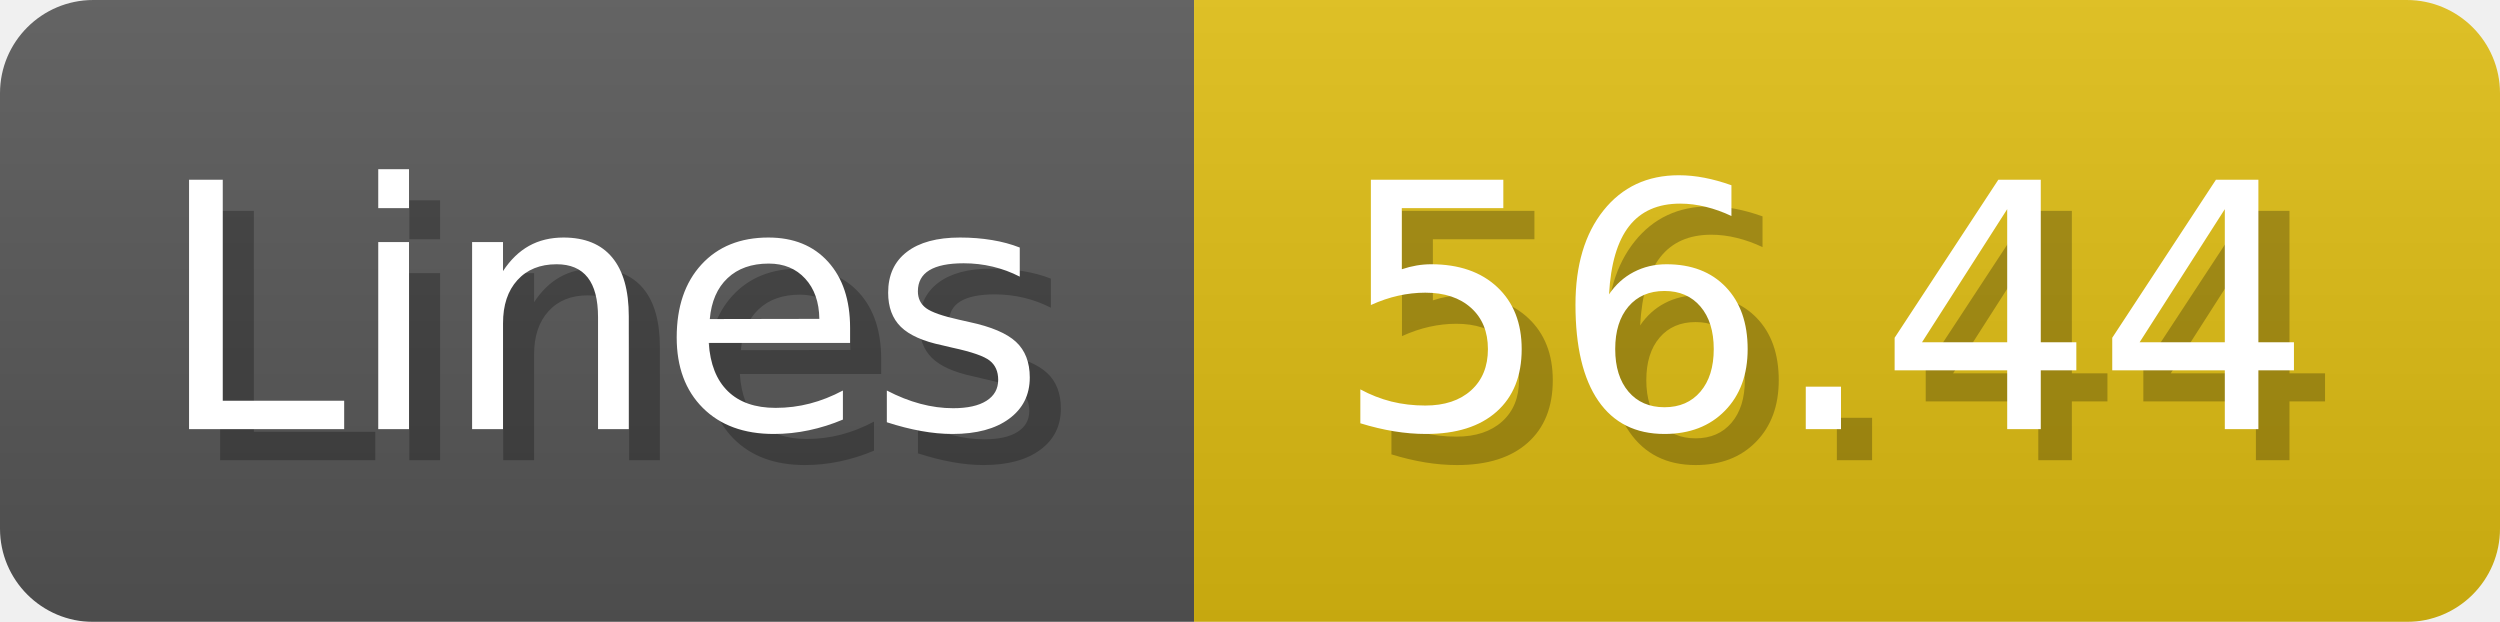
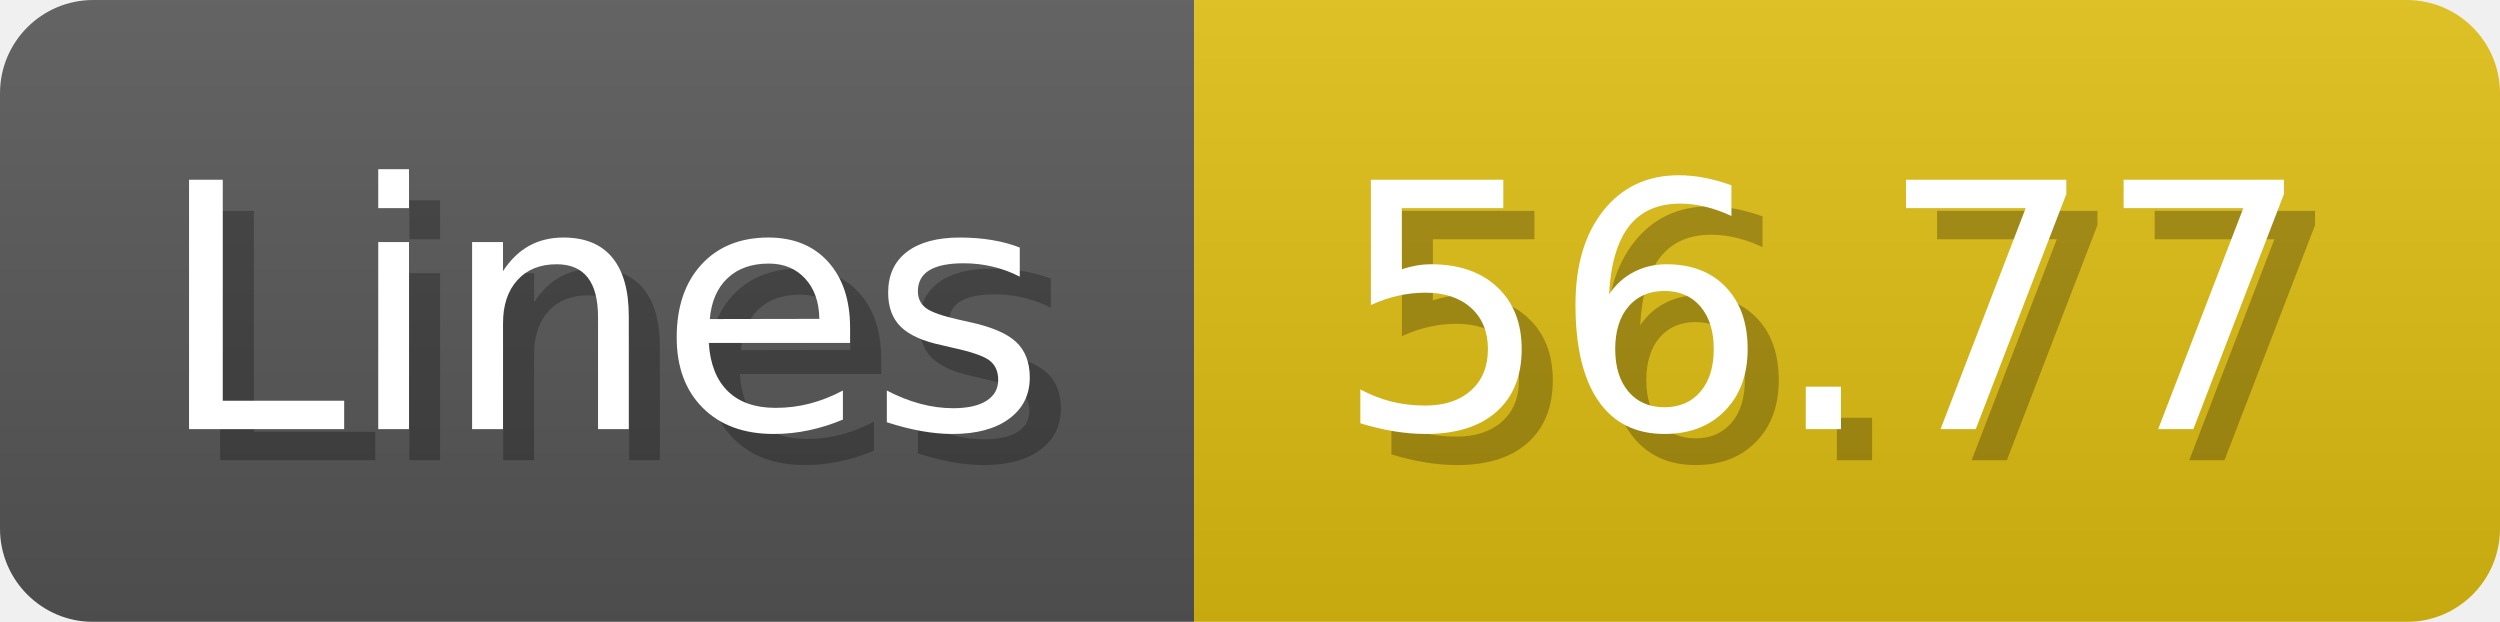
- <svg xmlns="http://www.w3.org/2000/svg" width="80.4" height="20" viewBox="0 0 804 200" role="img" aria-label="Lines: 56.44">
+ <svg xmlns="http://www.w3.org/2000/svg" width="80.4" height="20" viewBox="0 0 804 200" role="img" aria-label="Lines: 56.77">
  <linearGradient id="a" x2="0" y2="100%">
    <stop offset="0" stop-opacity=".1" stop-color="#EEE" />
    <stop offset="1" stop-opacity=".1" />
  </linearGradient>
  <mask id="m">
    <rect width="804" height="200" rx="30" fill="#FFF" />
  </mask>
  <g mask="url(#m)">
    <rect width="384" height="200" fill="#555" />
    <rect width="420" height="200" fill="#DB1" x="384" />
    <rect width="804" height="200" fill="url(#a)" />
  </g>
  <g aria-hidden="true" fill="#fff" text-anchor="start" font-family="Verdana,DejaVu Sans,sans-serif" font-size="110">
    <text x="60" y="148" textLength="284" fill="#000" opacity="0.25">Lines</text>
    <text x="50" y="138" textLength="284">Lines</text>
-     <text x="439" y="148" textLength="320" fill="#000" opacity="0.25">56.44</text>
-     <text x="429" y="138" textLength="320">56.44</text>
+     <text x="439" y="148" textLength="320" fill="#000" opacity="0.25">56.77</text>
+     <text x="429" y="138" textLength="320">56.77</text>
  </g>
</svg>
